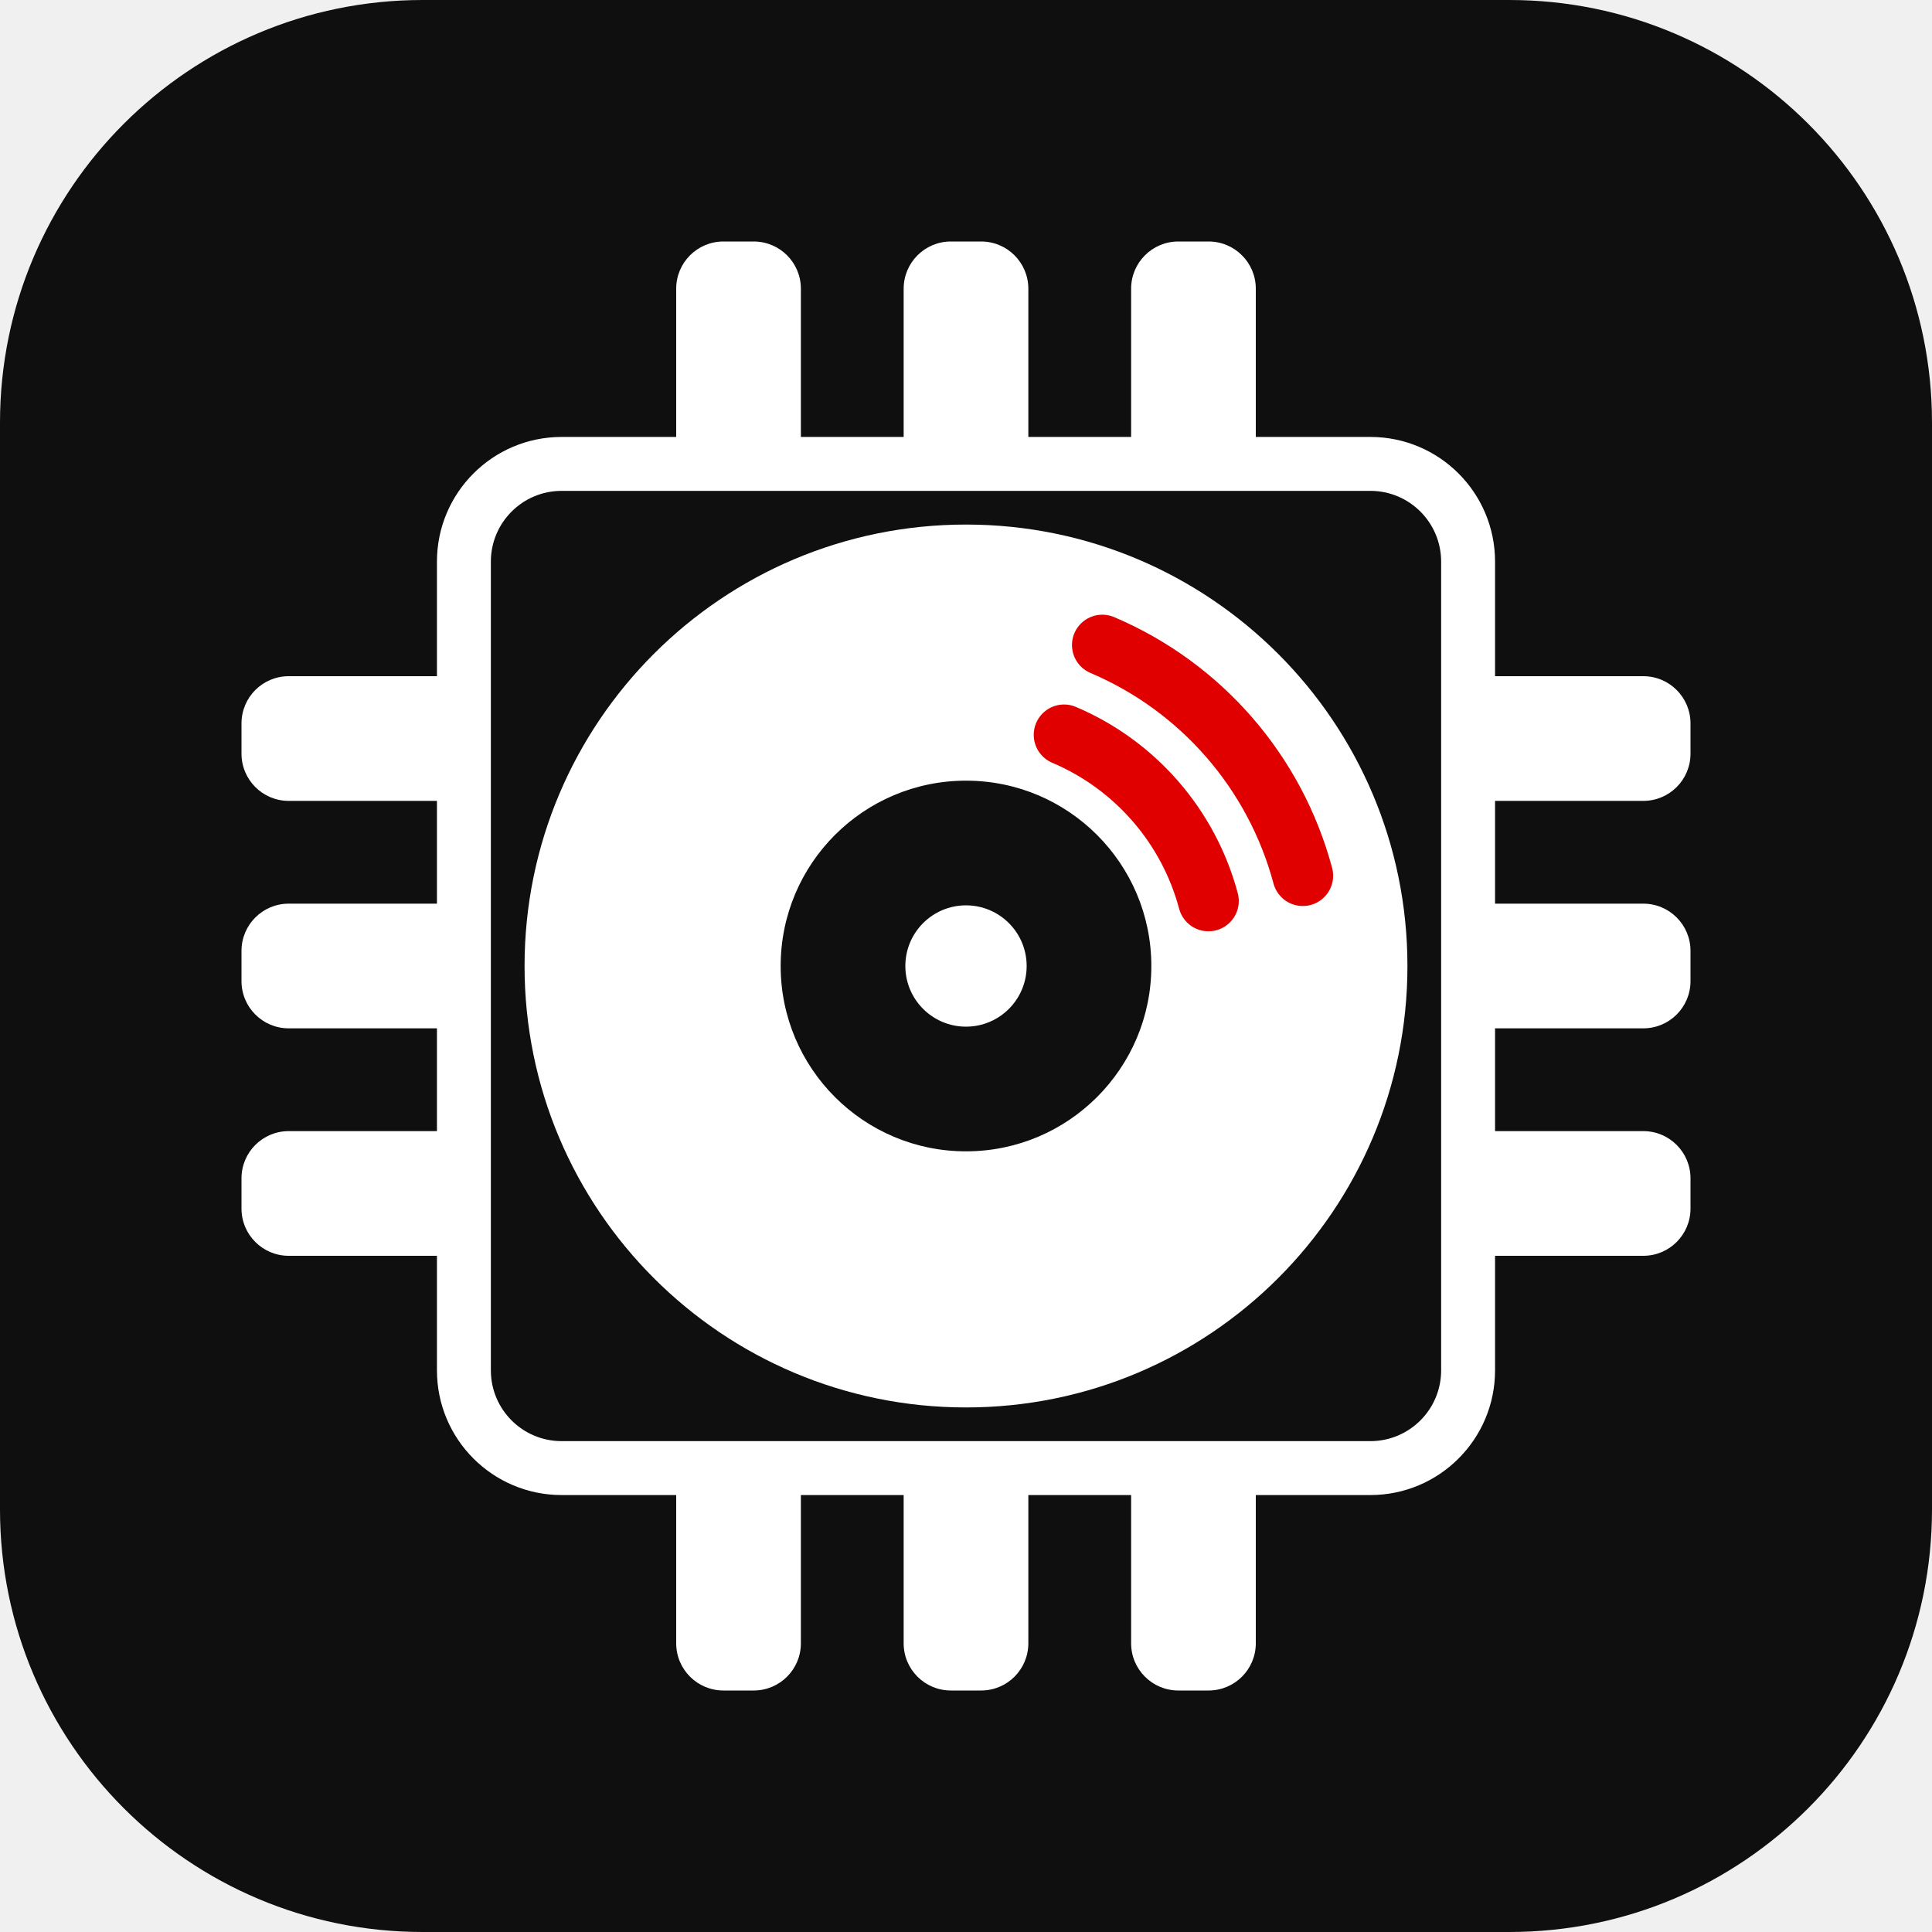
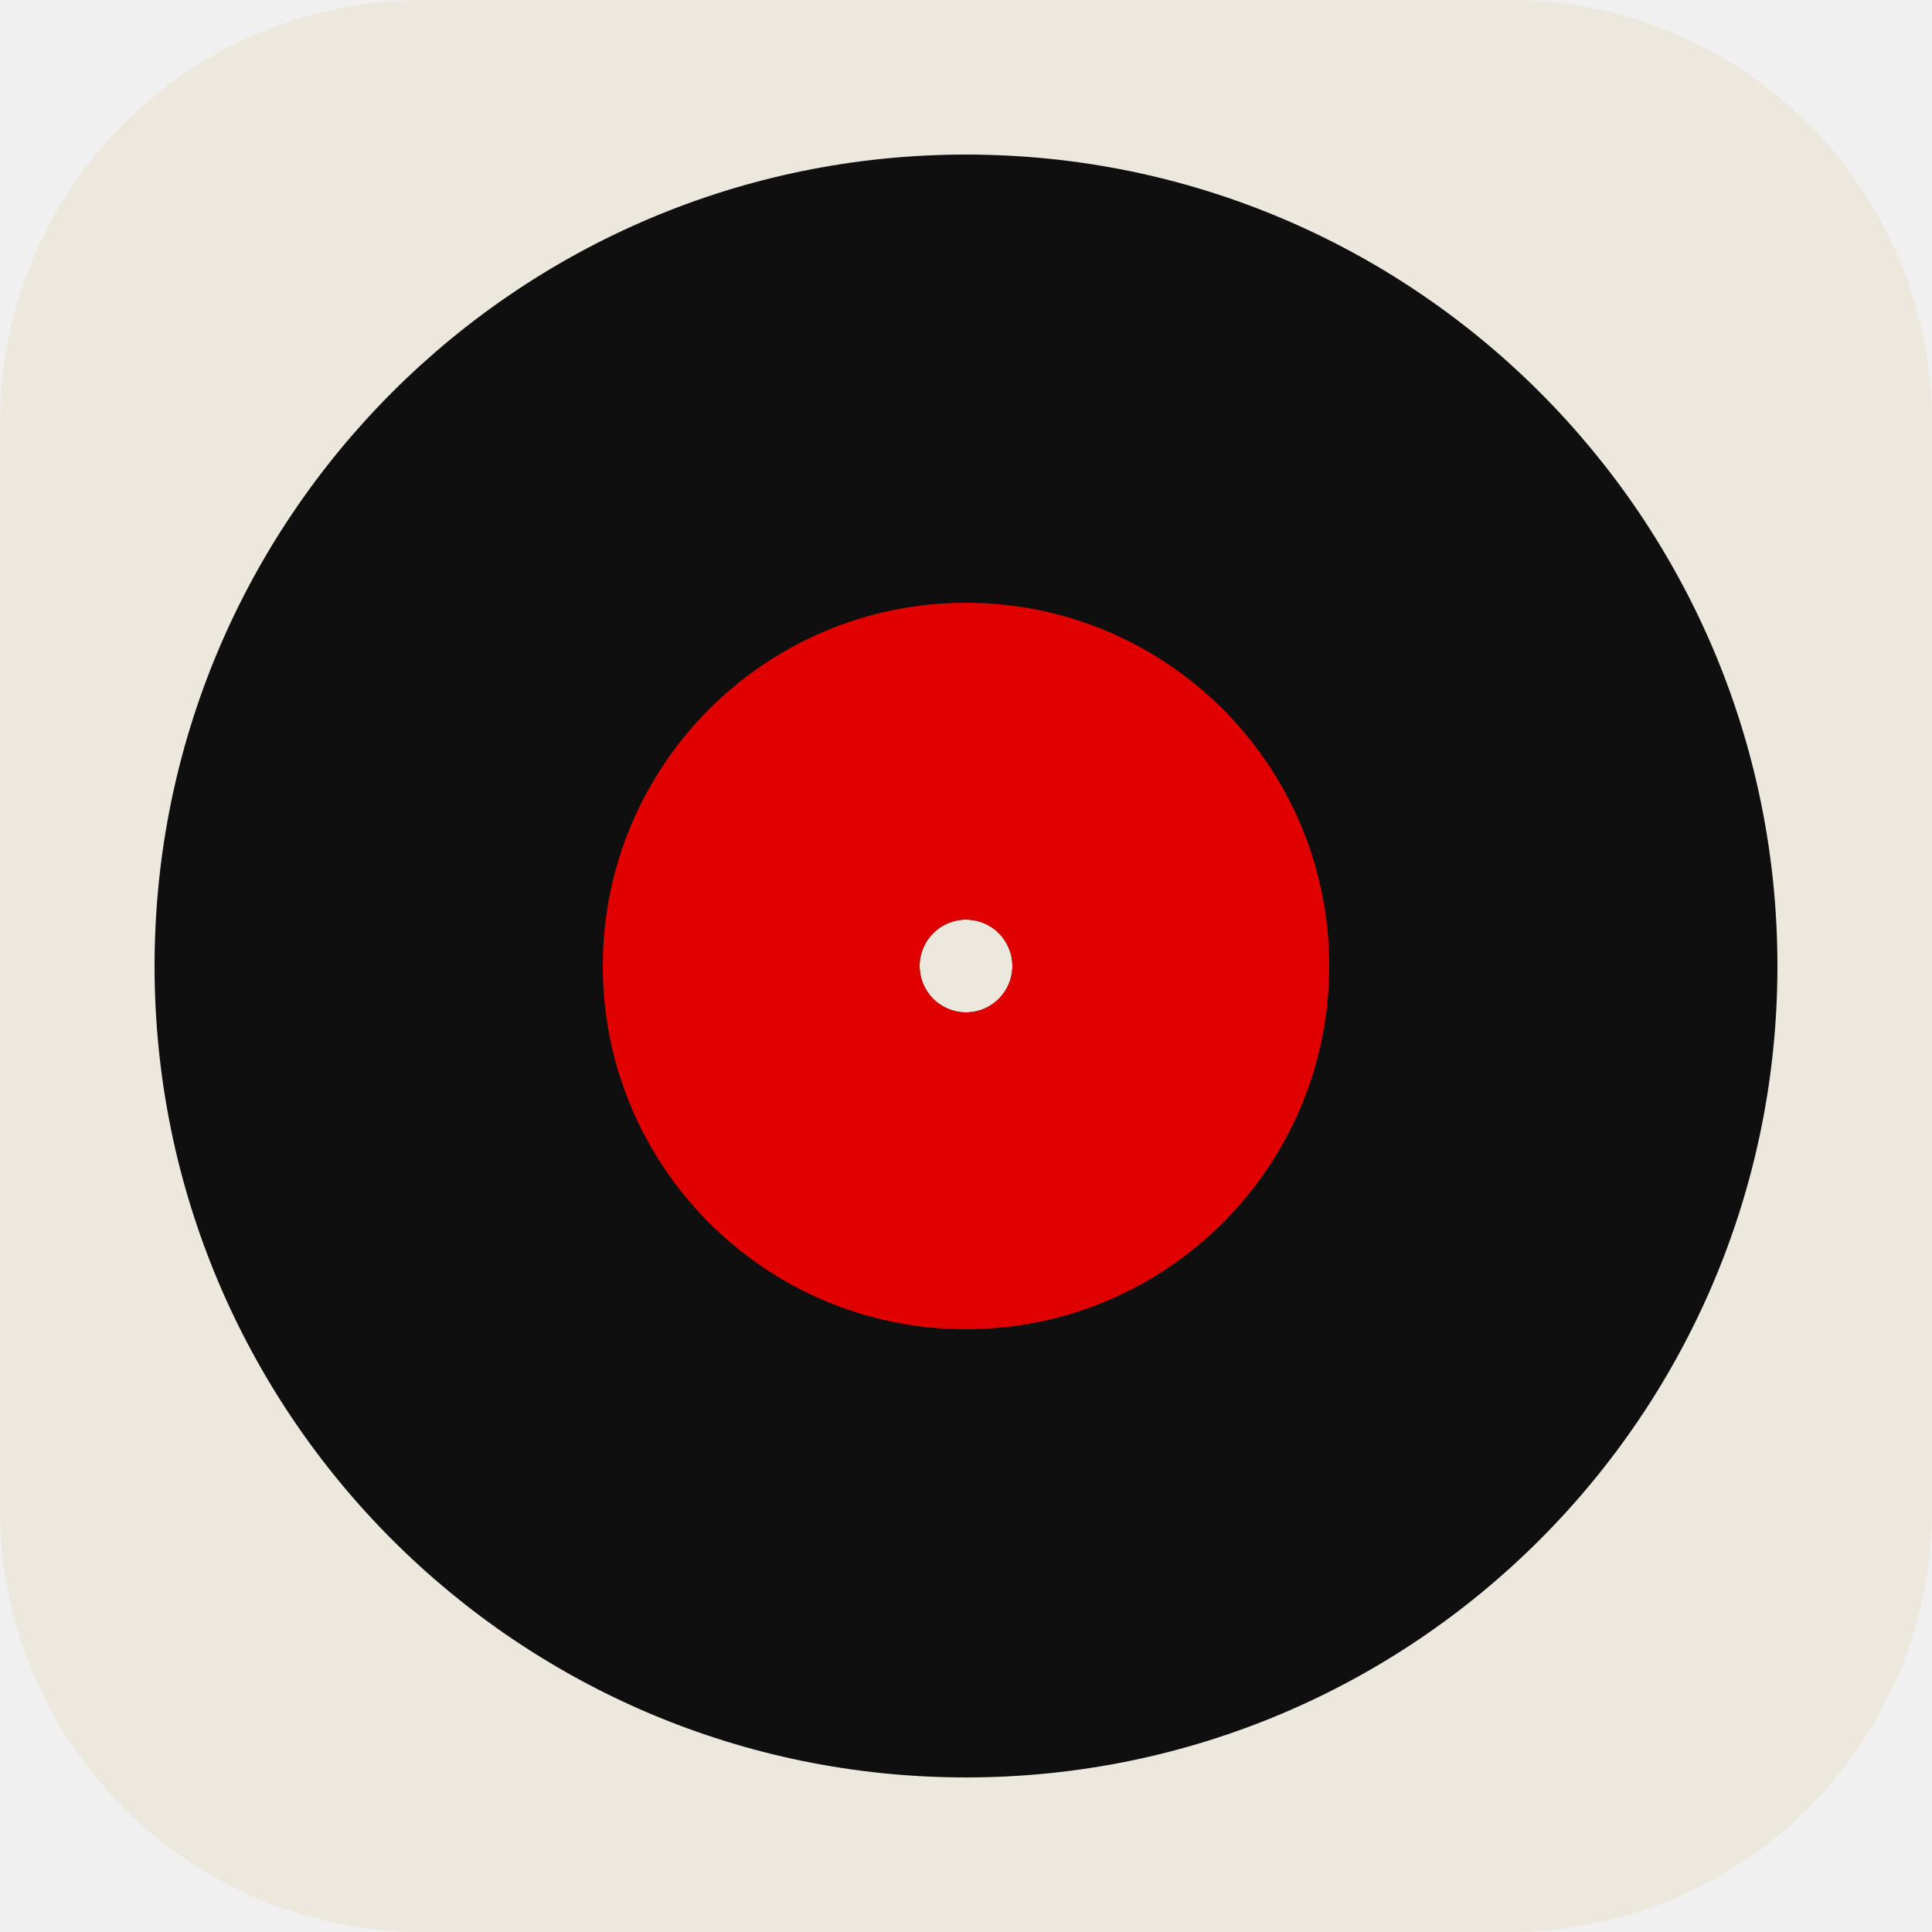
- <svg xmlns="http://www.w3.org/2000/svg" viewBox="0 0 512 512">
-   <rect width="512" height="512" rx="112" fill="#0f0f0f" />
-   <svg x="64" y="64" width="384" height="384" viewBox="0 0 860 860">
-     <g transform="translate(0 0)">
-       <path fill="#ffffff" d="M286.0 0H304.0A28 28 0 0 1 332.0 28V118A28 28 0 0 1 304.0 146H286.0A28 28 0 0 1 258.0 118V28A28 28 0 0 1 286.0 0ZM286.0 714H304.0A28 28 0 0 1 332.0 742V832A28 28 0 0 1 304.0 860H286.0A28 28 0 0 1 258.0 832V742A28 28 0 0 1 286.0 714ZM28 258.0H118A28 28 0 0 1 146 286.0V304.0A28 28 0 0 1 118 332.0H28A28 28 0 0 1 0 304.0V286.0A28 28 0 0 1 28 258.0ZM742 258.0H832A28 28 0 0 1 860 286.0V304.0A28 28 0 0 1 832 332.0H742A28 28 0 0 1 714 304.0V286.0A28 28 0 0 1 742 258.0ZM421.0 0H439.0A28 28 0 0 1 467.0 28V118A28 28 0 0 1 439.0 146H421.0A28 28 0 0 1 393.0 118V28A28 28 0 0 1 421.0 0ZM421.0 714H439.0A28 28 0 0 1 467.0 742V832A28 28 0 0 1 439.0 860H421.0A28 28 0 0 1 393.0 832V742A28 28 0 0 1 421.0 714ZM28 393.0H118A28 28 0 0 1 146 421.0V439.0A28 28 0 0 1 118 467.0H28A28 28 0 0 1 0 439.0V421.0A28 28 0 0 1 28 393.0ZM742 393.0H832A28 28 0 0 1 860 421.0V439.0A28 28 0 0 1 832 467.0H742A28 28 0 0 1 714 439.0V421.0A28 28 0 0 1 742 393.0ZM556.0 0H574.0A28 28 0 0 1 602.0 28V118A28 28 0 0 1 574.0 146H556.0A28 28 0 0 1 528.0 118V28A28 28 0 0 1 556.0 0ZM556.0 714H574.0A28 28 0 0 1 602.0 742V832A28 28 0 0 1 574.0 860H556.0A28 28 0 0 1 528.0 832V742A28 28 0 0 1 556.0 714ZM28 528.0H118A28 28 0 0 1 146 556.0V574.0A28 28 0 0 1 118 602.0H28A28 28 0 0 1 0 574.0V556.0A28 28 0 0 1 28 528.0ZM742 528.0H832A28 28 0 0 1 860 556.0V574.0A28 28 0 0 1 832 602.0H742A28 28 0 0 1 714 574.0V556.0A28 28 0 0 1 742 528.0Z" />
-       <path fill="#ffffff" fill-rule="evenodd" d="M190 116H670A74 74 0 0 1 744 190V670A74 74 0 0 1 670 744H190A74 74 0 0 1 116 670V190A74 74 0 0 1 190 116ZM190 148H670A42 42 0 0 1 712 190V670A42 42 0 0 1 670 712H190A42 42 0 0 1 148 670V190A42 42 0 0 1 190 148Z" />
-       <path fill="#ffffff" fill-rule="evenodd" d="M168 430a262 262 0 1 0 524 0a262 262 0 1 0 -524 0ZM320 430a110 110 0 1 0 220 0a110 110 0 1 0 -220 0ZM394 430a36 36 0 1 0 72 0a36 36 0 1 0 -72 0Z" />
-       <path fill="none" stroke="#e00000" stroke-width="36" stroke-linecap="round" d="M488.2 292.8A149 149 0 0 1 573.9 391.4M510.9 239.5A207 207 0 0 1 629.9 376.4" />
-     </g>
+ <svg xmlns="http://www.w3.org/2000/svg" viewBox="0 0 64 64">
+   <rect width="64" height="64" rx="14" fill="#ece8de" />
+   <svg x="4.48" y="4.48" width="55.04" height="55.04" viewBox="0 0 860 860">
+     <path fill="#0f0f0f" fill-rule="evenodd" d="M10 430a420 420 0 1 0 840 0a420 420 0 1 0 -840 0ZM406 430a24 24 0 1 0 48 0a24 24 0 1 0 -48 0Z" />
+     <path fill="#e00000" fill-rule="evenodd" d="M242 430a188 188 0 1 0 376 0a188 188 0 1 0 -376 0ZM406 430a24 24 0 1 0 48 0a24 24 0 1 0 -48 0Z" />
  </svg>
</svg>
